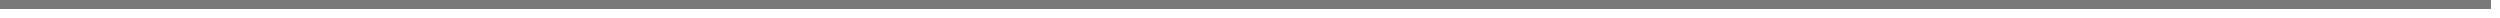
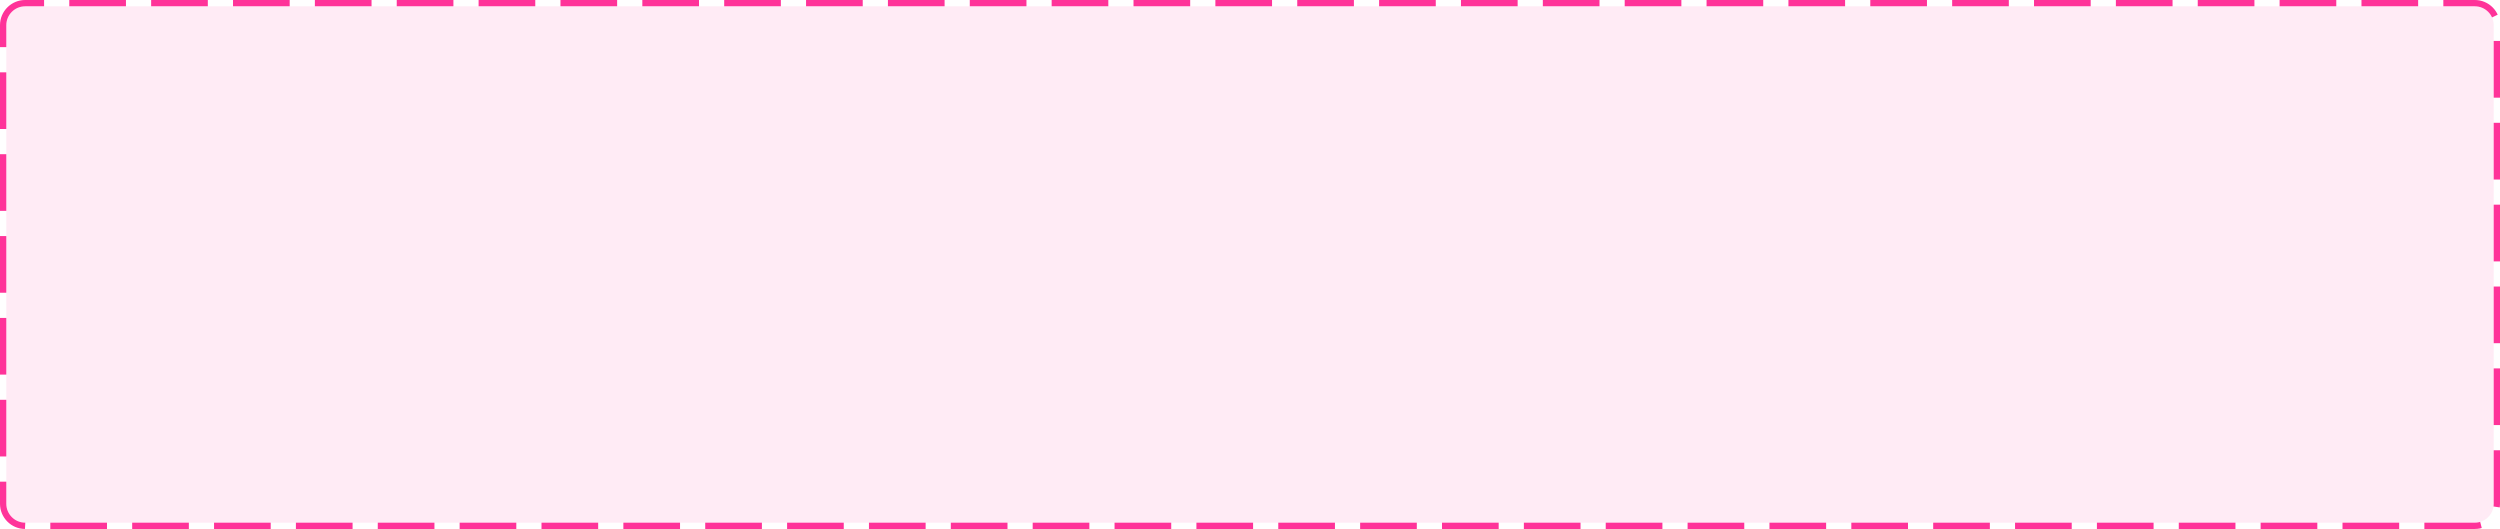
- <svg xmlns="http://www.w3.org/2000/svg" version="1.1" width="278px" height="2px">
-   <g transform="matrix(1 0 0 1 -4090 -276 )">
-     <path d="M 4090 276.5  L 4367 276.5  " stroke-width="1" stroke="#797979" fill="none" />
+ <svg xmlns="http://www.w3.org/2000/svg" version="1.1" width="397px" height="84px">
+   <g transform="matrix(1 0 0 1 -92 -216 )">
+     <path d="M 93 220  A 3 3 0 0 1 96 217 L 485 217  A 3 3 0 0 1 488 220 L 488 296  A 3 3 0 0 1 485 299 L 96 299  A 3 3 0 0 1 93 296 L 93 220  Z " fill-rule="nonzero" fill="#ff3399" stroke="none" fill-opacity="0.098" />
+     <path d="M 92.5 220  A 3.5 3.5 0 0 1 96 216.5 L 485 216.5  A 3.5 3.5 0 0 1 488.5 220 L 488.5 296  A 3.5 3.5 0 0 1 485 299.5 L 96 299.5  A 3.5 3.5 0 0 1 92.5 296 L 92.5 220  Z " stroke-width="1" stroke-dasharray="9,4" stroke="#ff3399" fill="none" stroke-dashoffset="0.5" />
  </g>
</svg>
